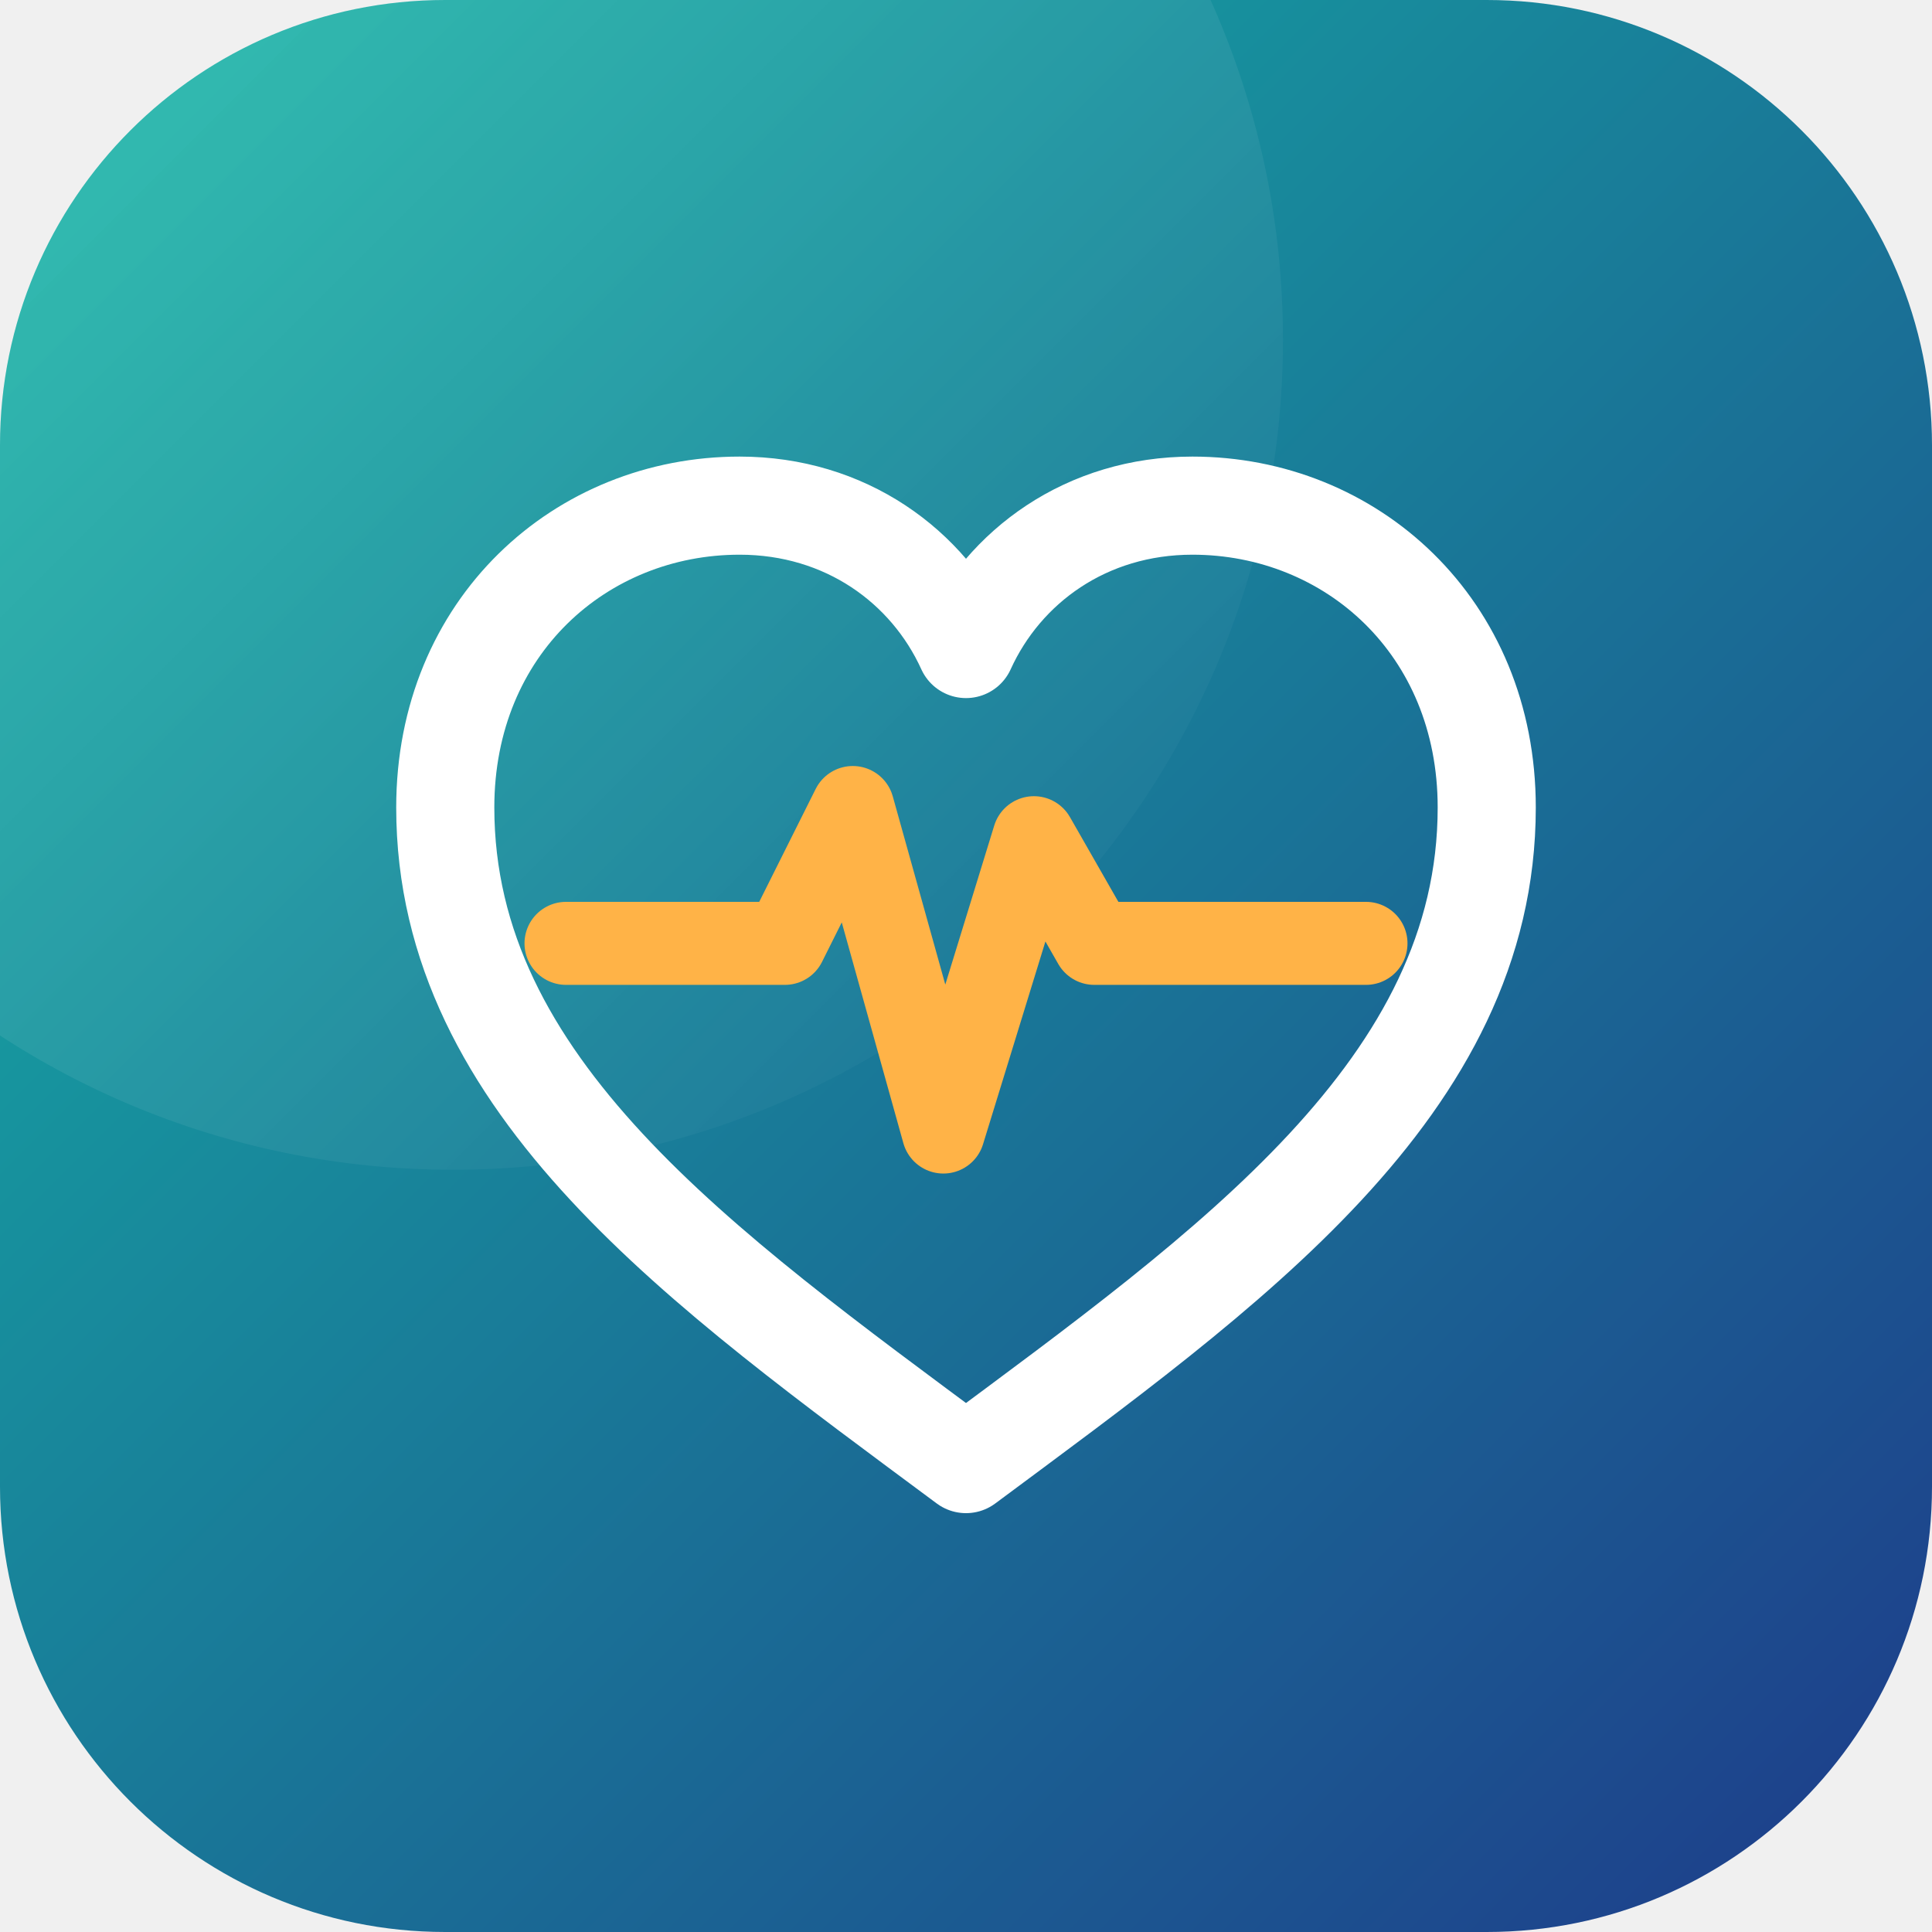
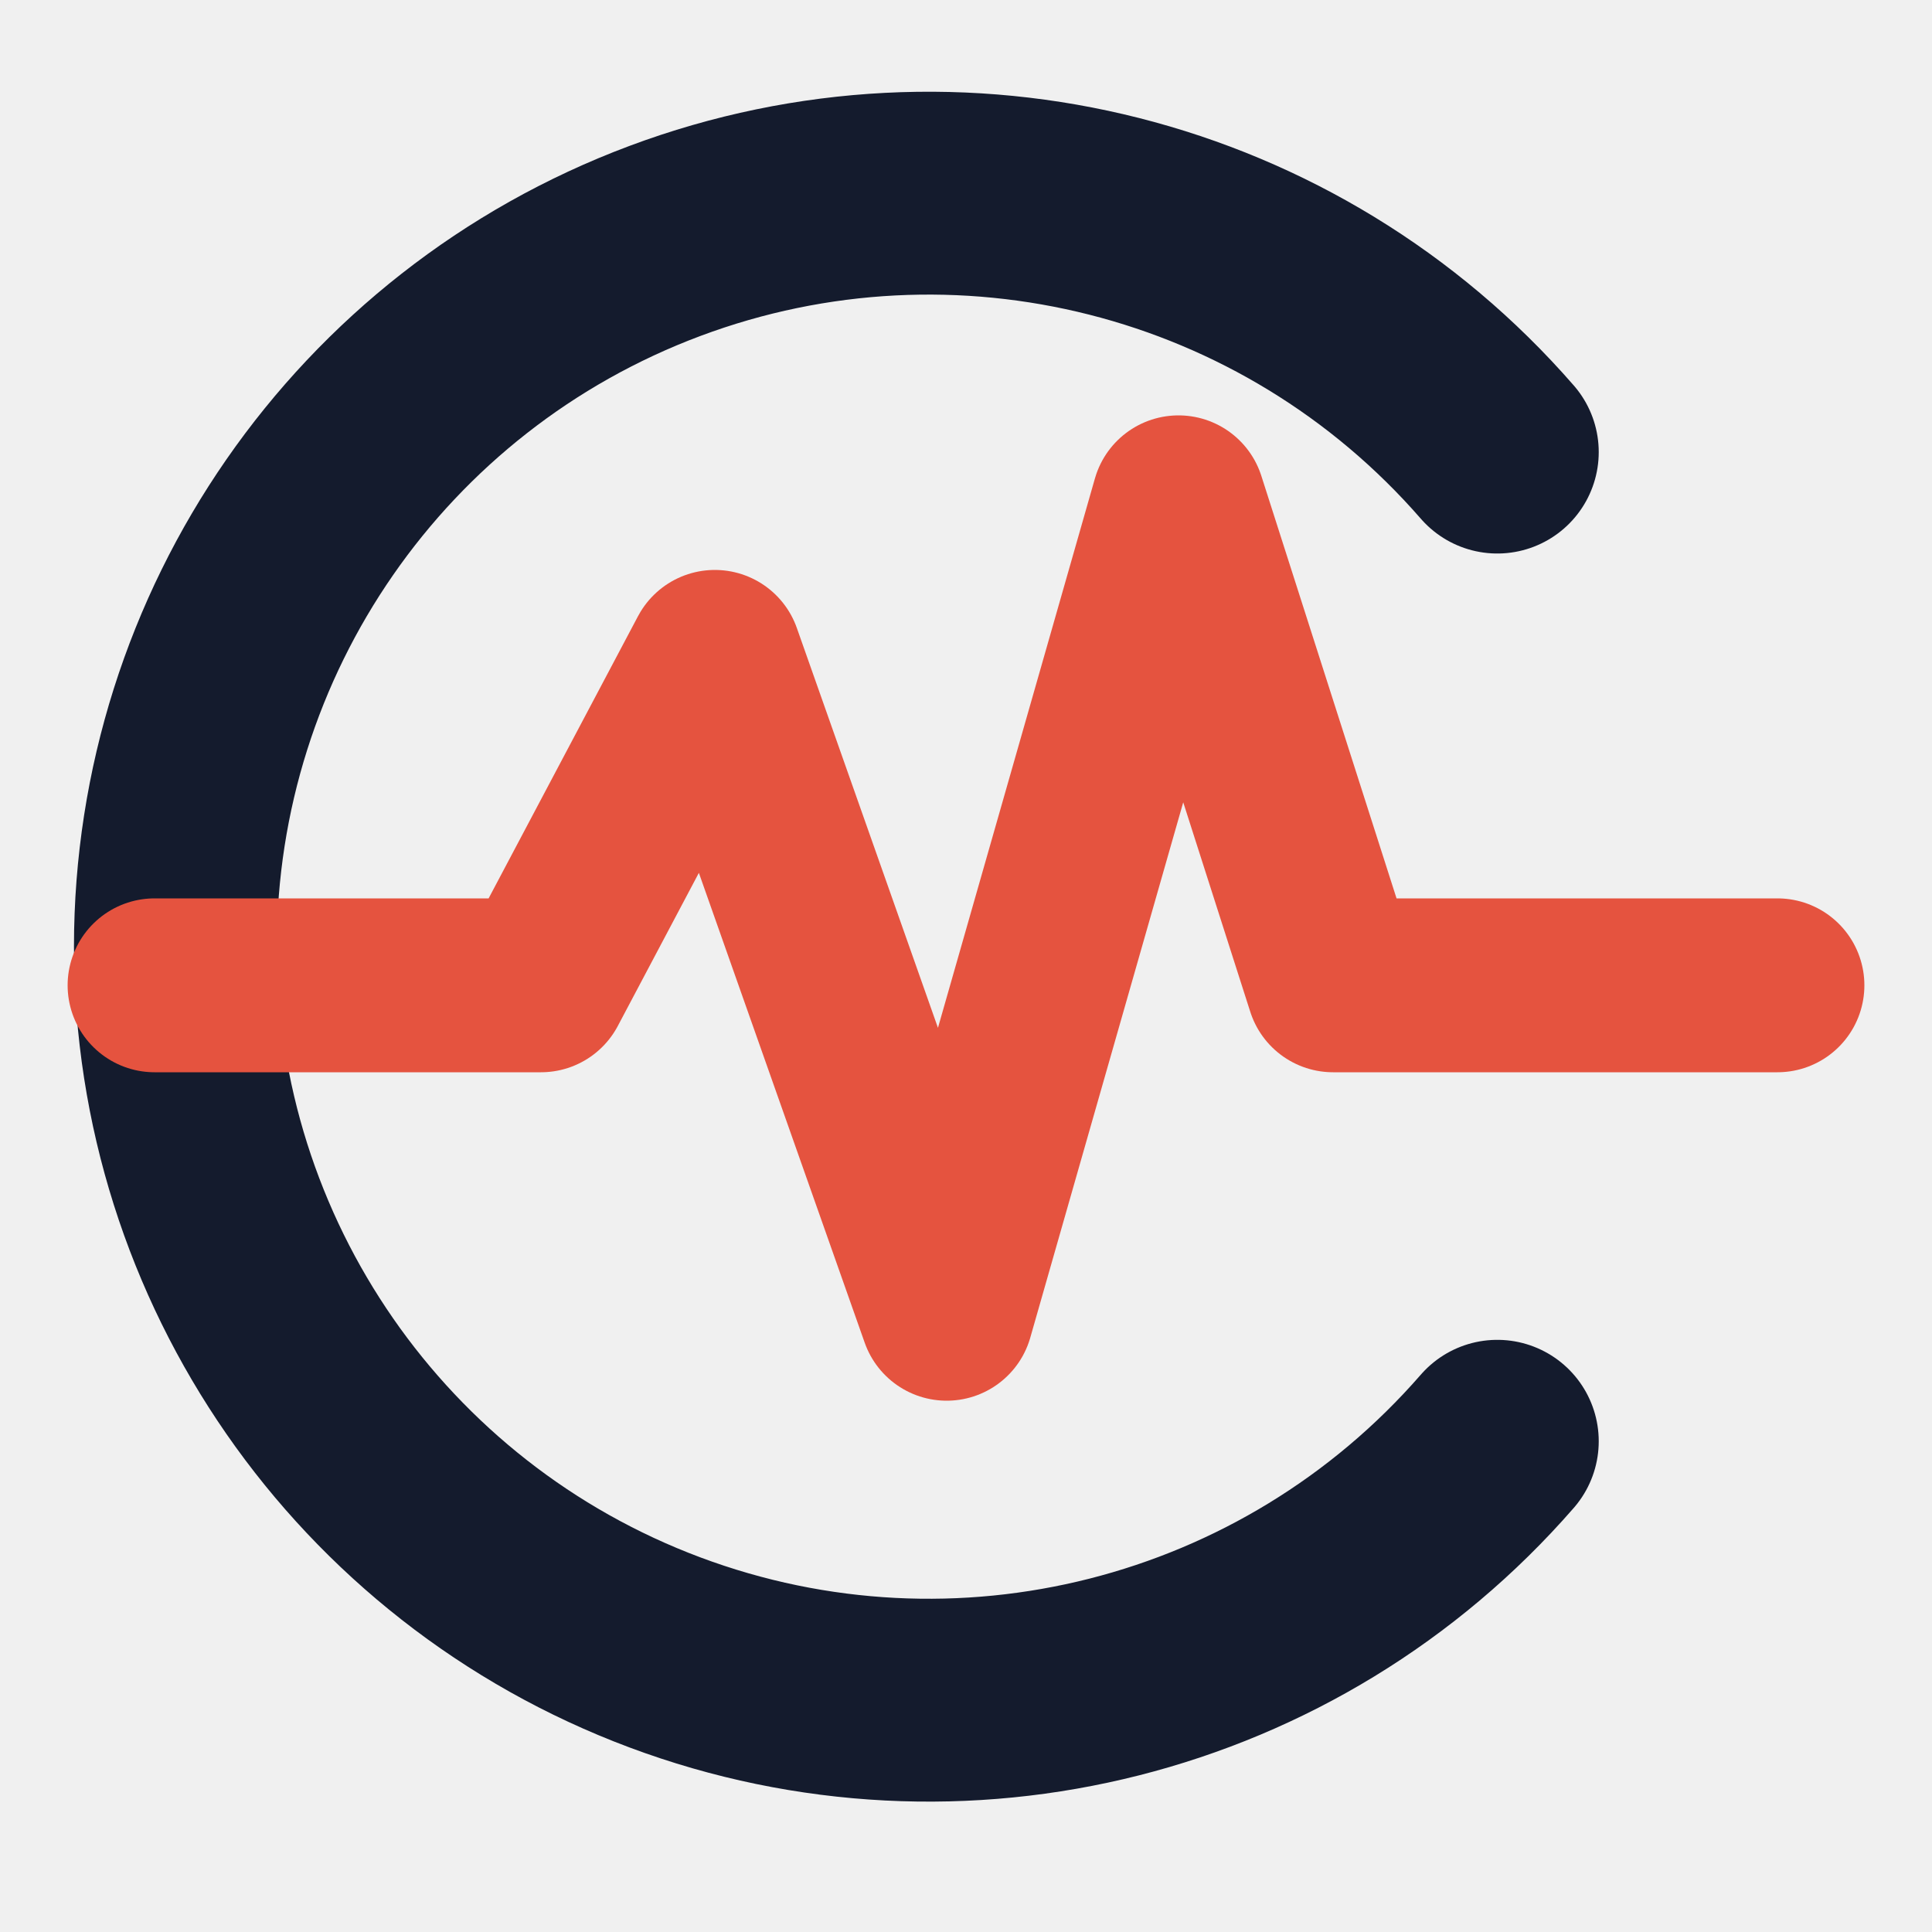
- <svg xmlns="http://www.w3.org/2000/svg" viewBox="0 0 512 512" width="512" height="512">
-   <defs>
-     <linearGradient id="bg" x1="0" y1="0" x2="1" y2="1">
-       <stop offset="0" stop-color="#14B8A6" />
-       <stop offset="1" stop-color="#1E3A8A" />
-     </linearGradient>
-     <linearGradient id="hl" x1="0" y1="0" x2="1" y2="1">
-       <stop offset="0" stop-color="#FFFFFF" stop-opacity="0.18" />
-       <stop offset="1" stop-color="#FFFFFF" stop-opacity="0" />
-     </linearGradient>
-   </defs>
-   <rect width="512" height="512" rx="118" fill="url(#bg)" />
-   <clipPath id="c">
-     <rect width="512" height="512" rx="118" />
-   </clipPath>
-   <circle cx="120" cy="90" r="220" fill="url(#hl)" clip-path="url(#c)" />
-   <path d="M256 388 C 186 336, 118 288, 118 214 C 118 166, 154 134, 196 134 C 224 134, 246 150, 256 172 C 266 150, 288 134, 316 134 C 358 134, 394 166, 394 214 C 394 288, 326 336, 256 388 Z" fill="none" stroke="#FFFFFF" stroke-width="26" stroke-linejoin="round" />
-   <polyline points="150,250 208,250 226,214 250,300 274,222 290,250 362,250" fill="none" stroke="#FFB347" stroke-width="22" stroke-linecap="round" stroke-linejoin="round" />
+ <svg xmlns="http://www.w3.org/2000/svg" viewBox="0 0 100 100" width="200" height="200" role="img" aria-label="MyThuso">
+   <path d="M77.5 23.4A39 39 0 1 0 77.5 74.6" fill="none" stroke="#141B2D" stroke-width="10.5" stroke-linecap="round" />
+   <polyline points="8,51 28,51 37,34 49,68 61,26 69,51 92,51" fill="none" stroke="#E5533F" stroke-width="9" stroke-linecap="round" stroke-linejoin="round" />
</svg>
